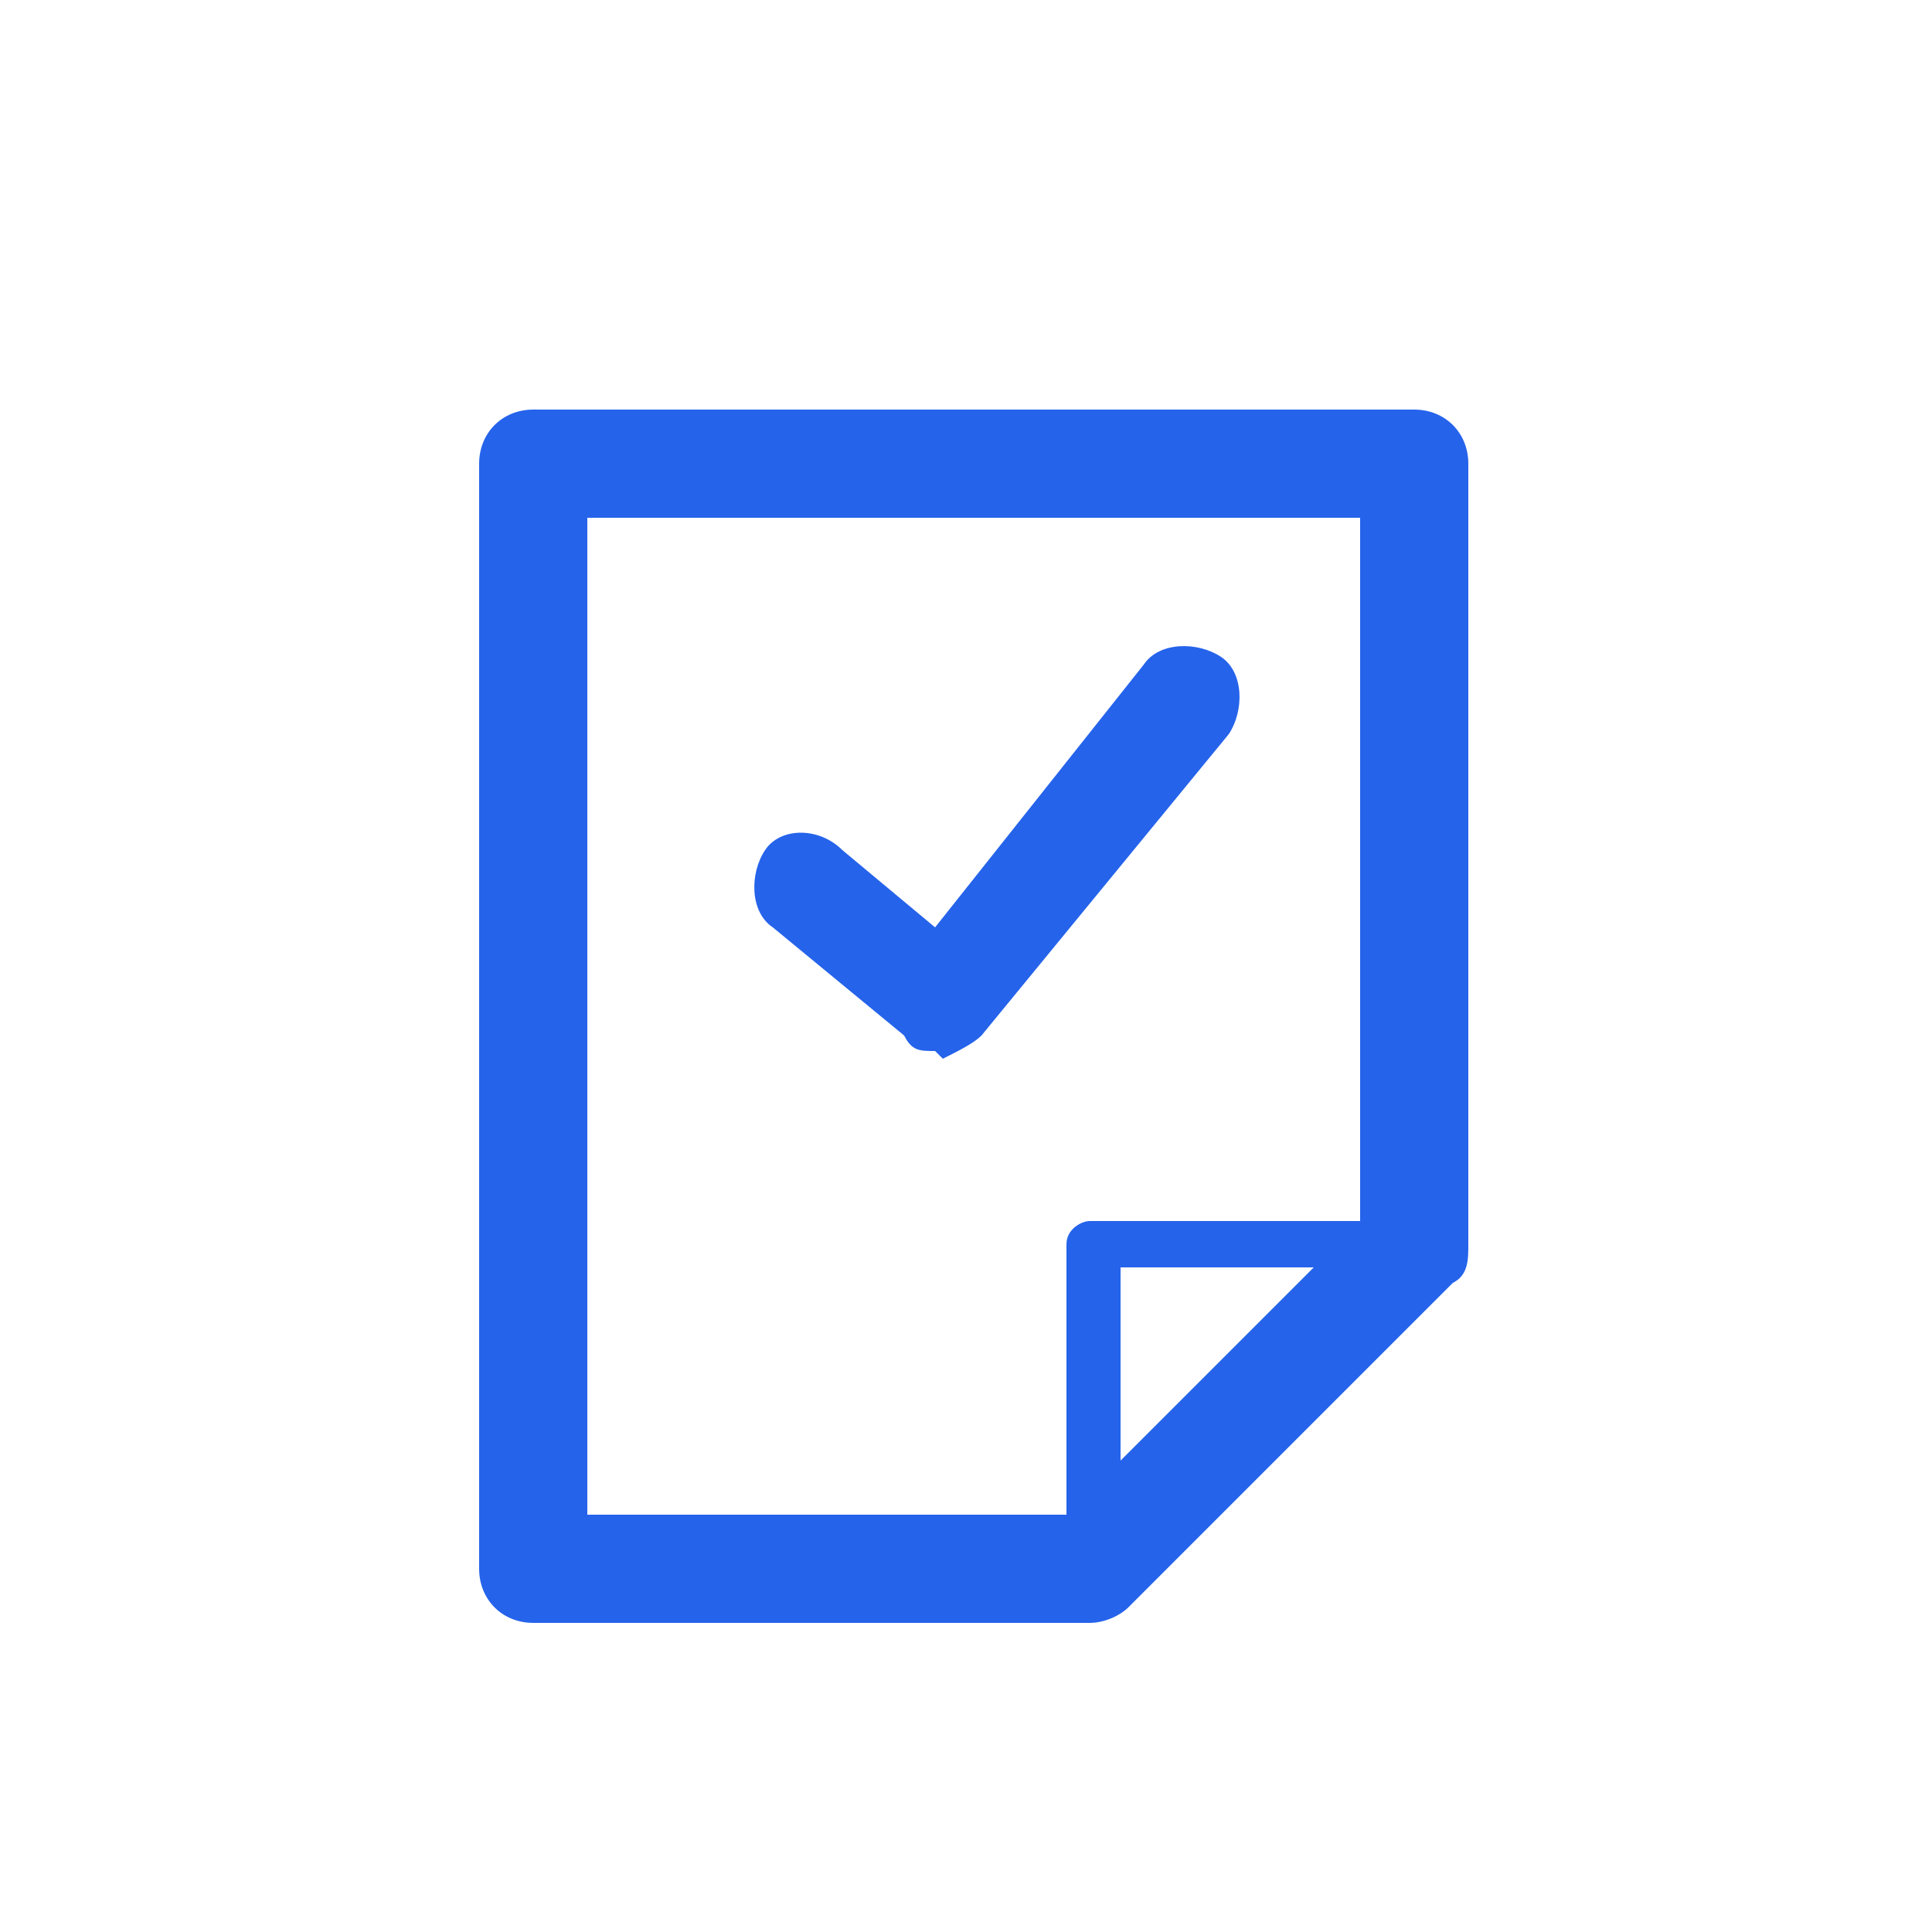
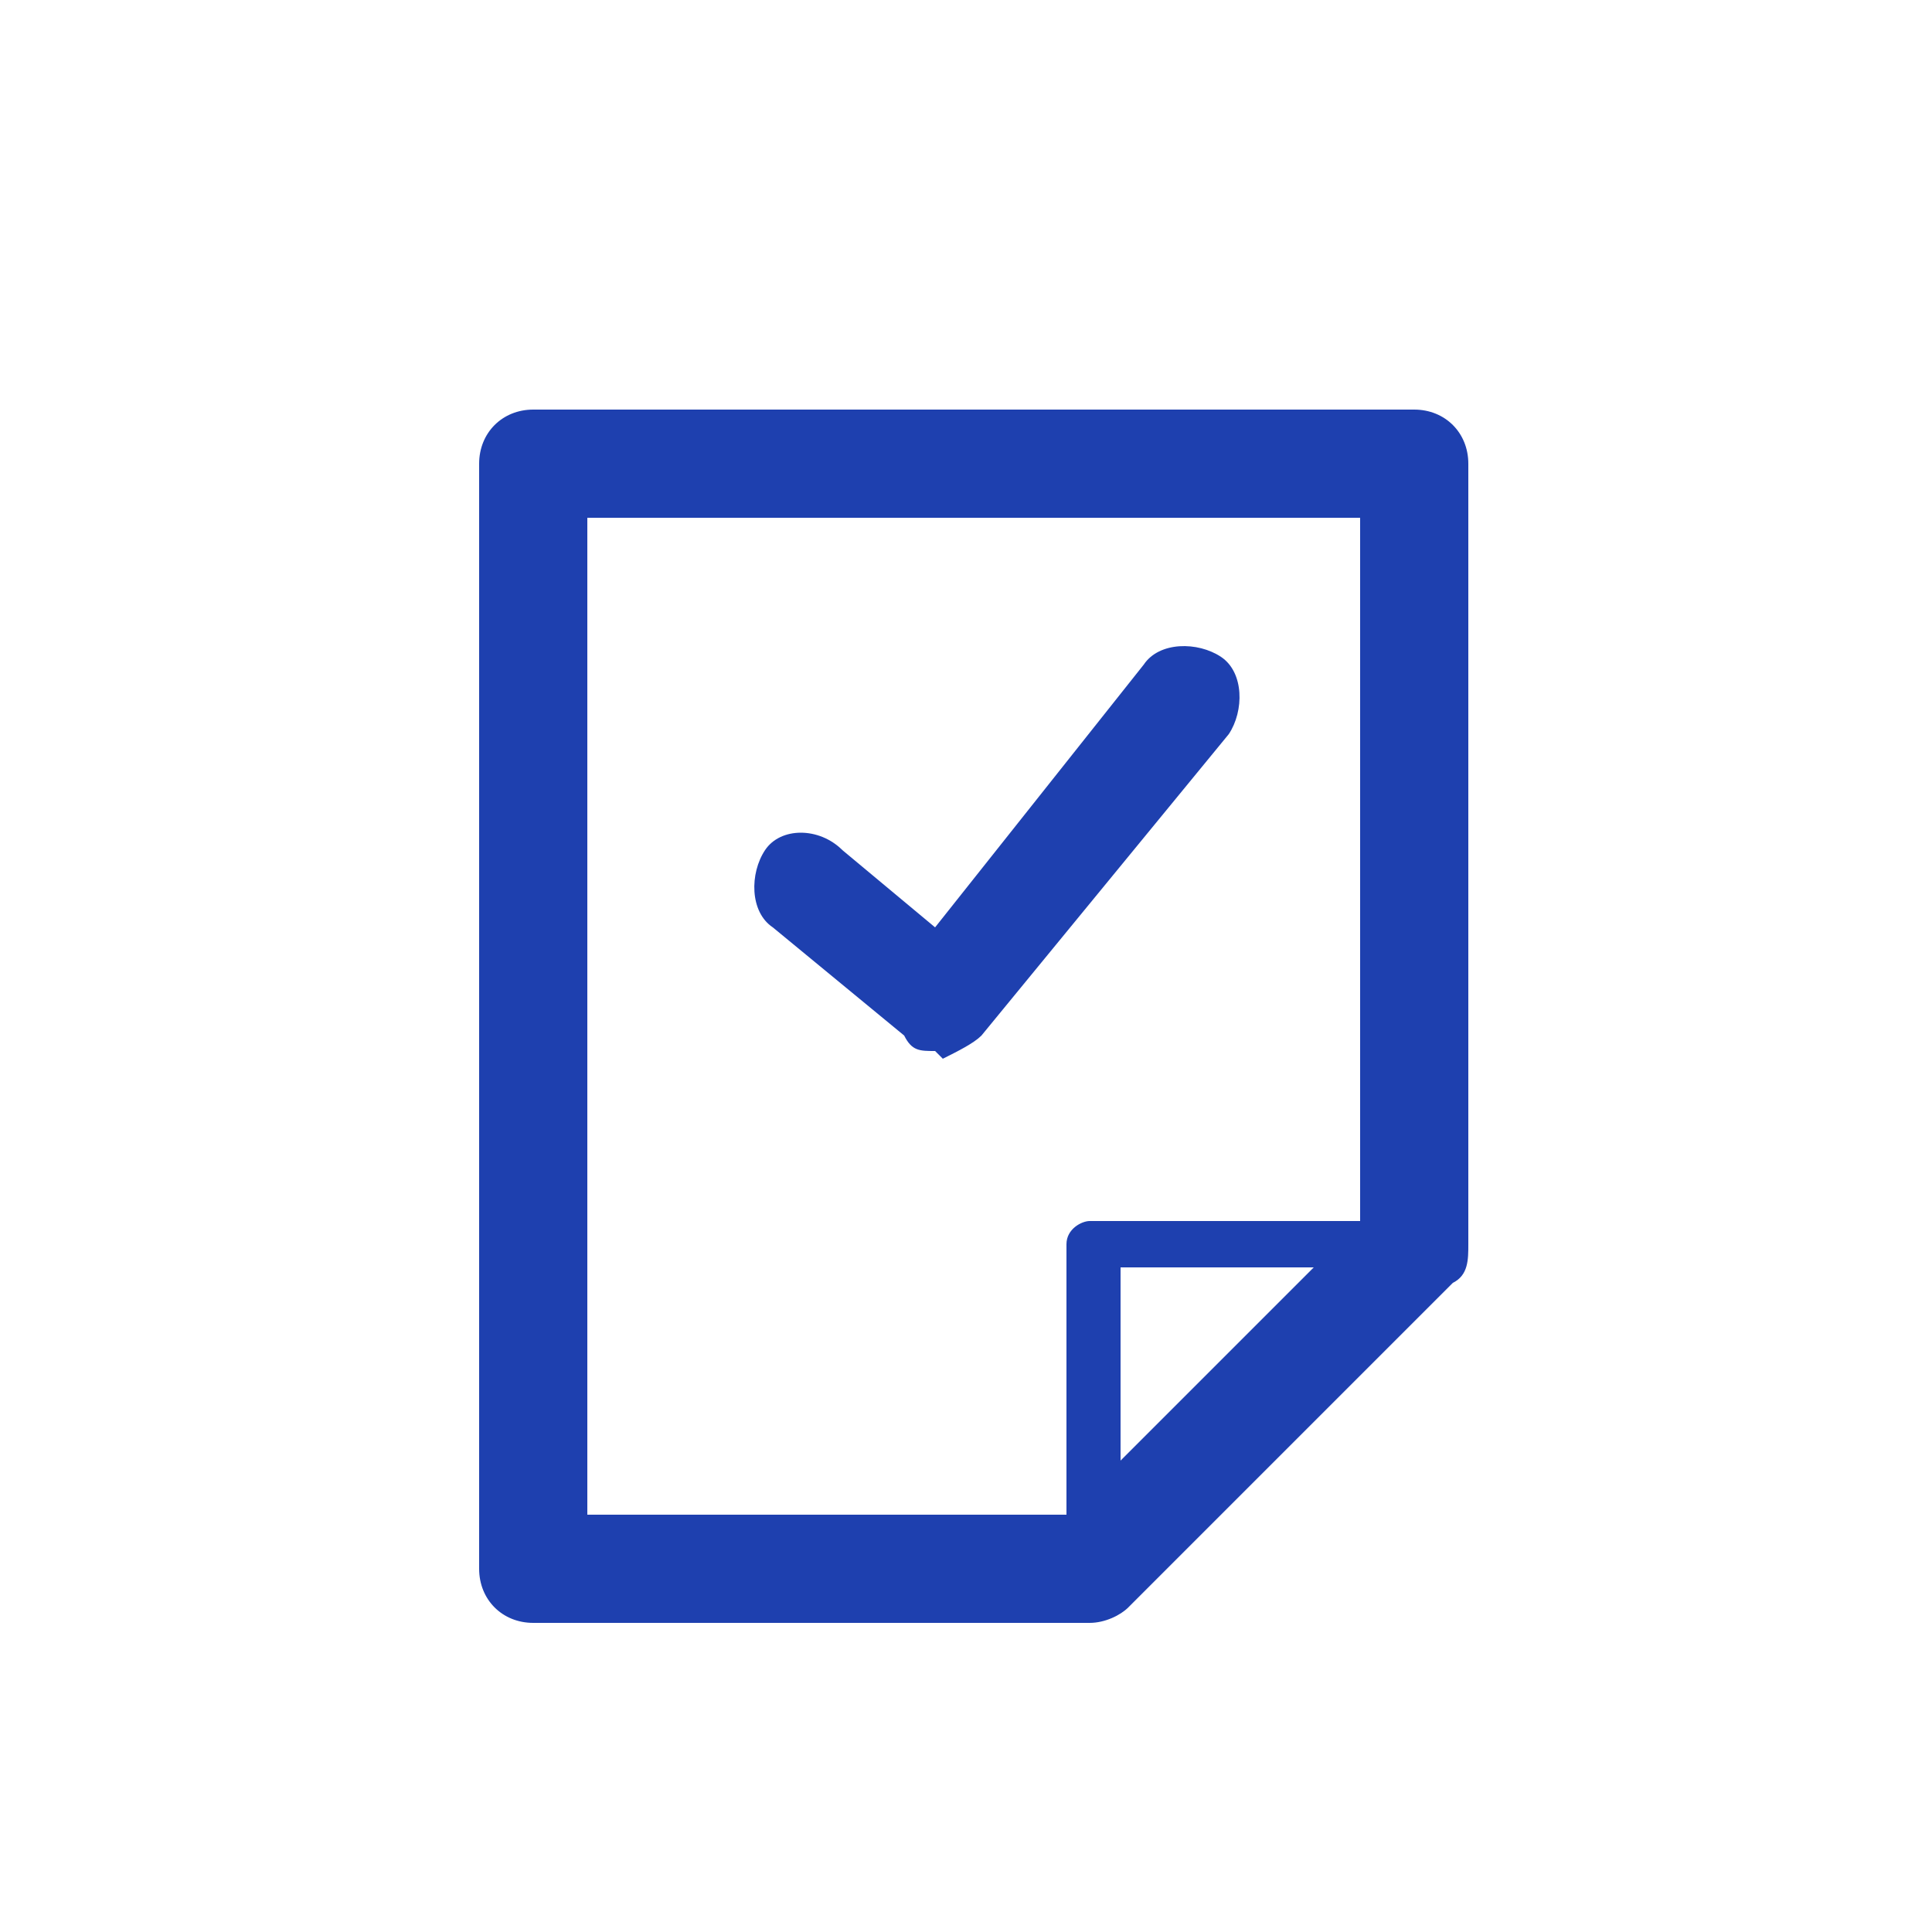
<svg xmlns="http://www.w3.org/2000/svg" id="_레이어_1" data-name="레이어_1" version="1.1" viewBox="0 0 25 25">
  <defs>
    <style>
      .st0 {
        fill: none;
      }

      .st1 {
-         fill: #2563eb;
+         fill: #1e40af;
      }
    </style>
  </defs>
  <rect class="st0" x="0" y="0" width="25" height="25" rx="5" ry="5" />
  <g>
    <g>
      <path class="st1" d="M14.1,20.6c-.2,0-.3-.2-.3-.3v-4.2c0-.2.2-.3.3-.3h4.2c.2,0,.3.2.3.3s-.2.3-.3.3h-3.8v3.8c0,.2-.2.3-.3.3h0Z" />
      <path class="st1" d="M14.1,21h-7.2c-.4,0-.7-.3-.7-.7V6c0-.4.3-.7.7-.7h11.4c.4,0,.7.3.7.7v10.1c0,.2,0,.4-.2.5l-4.2,4.2c-.1.1-.3.2-.5.2h0ZM7.6,19.6h6.2l3.8-3.8V6.7H7.6v12.9h0Z" />
    </g>
    <path class="st1" d="M12.1,13.6c-.2,0-.3,0-.4-.2l-1.7-1.4c-.3-.2-.3-.7-.1-1,.2-.3.7-.3,1,0l1.2,1,2.7-3.4c.2-.3.7-.3,1-.1.3.2.3.7.1,1l-3.2,3.9c-.1.1-.3.2-.5.3,0,0,0,0,0,0h0Z" />
  </g>
</svg>
